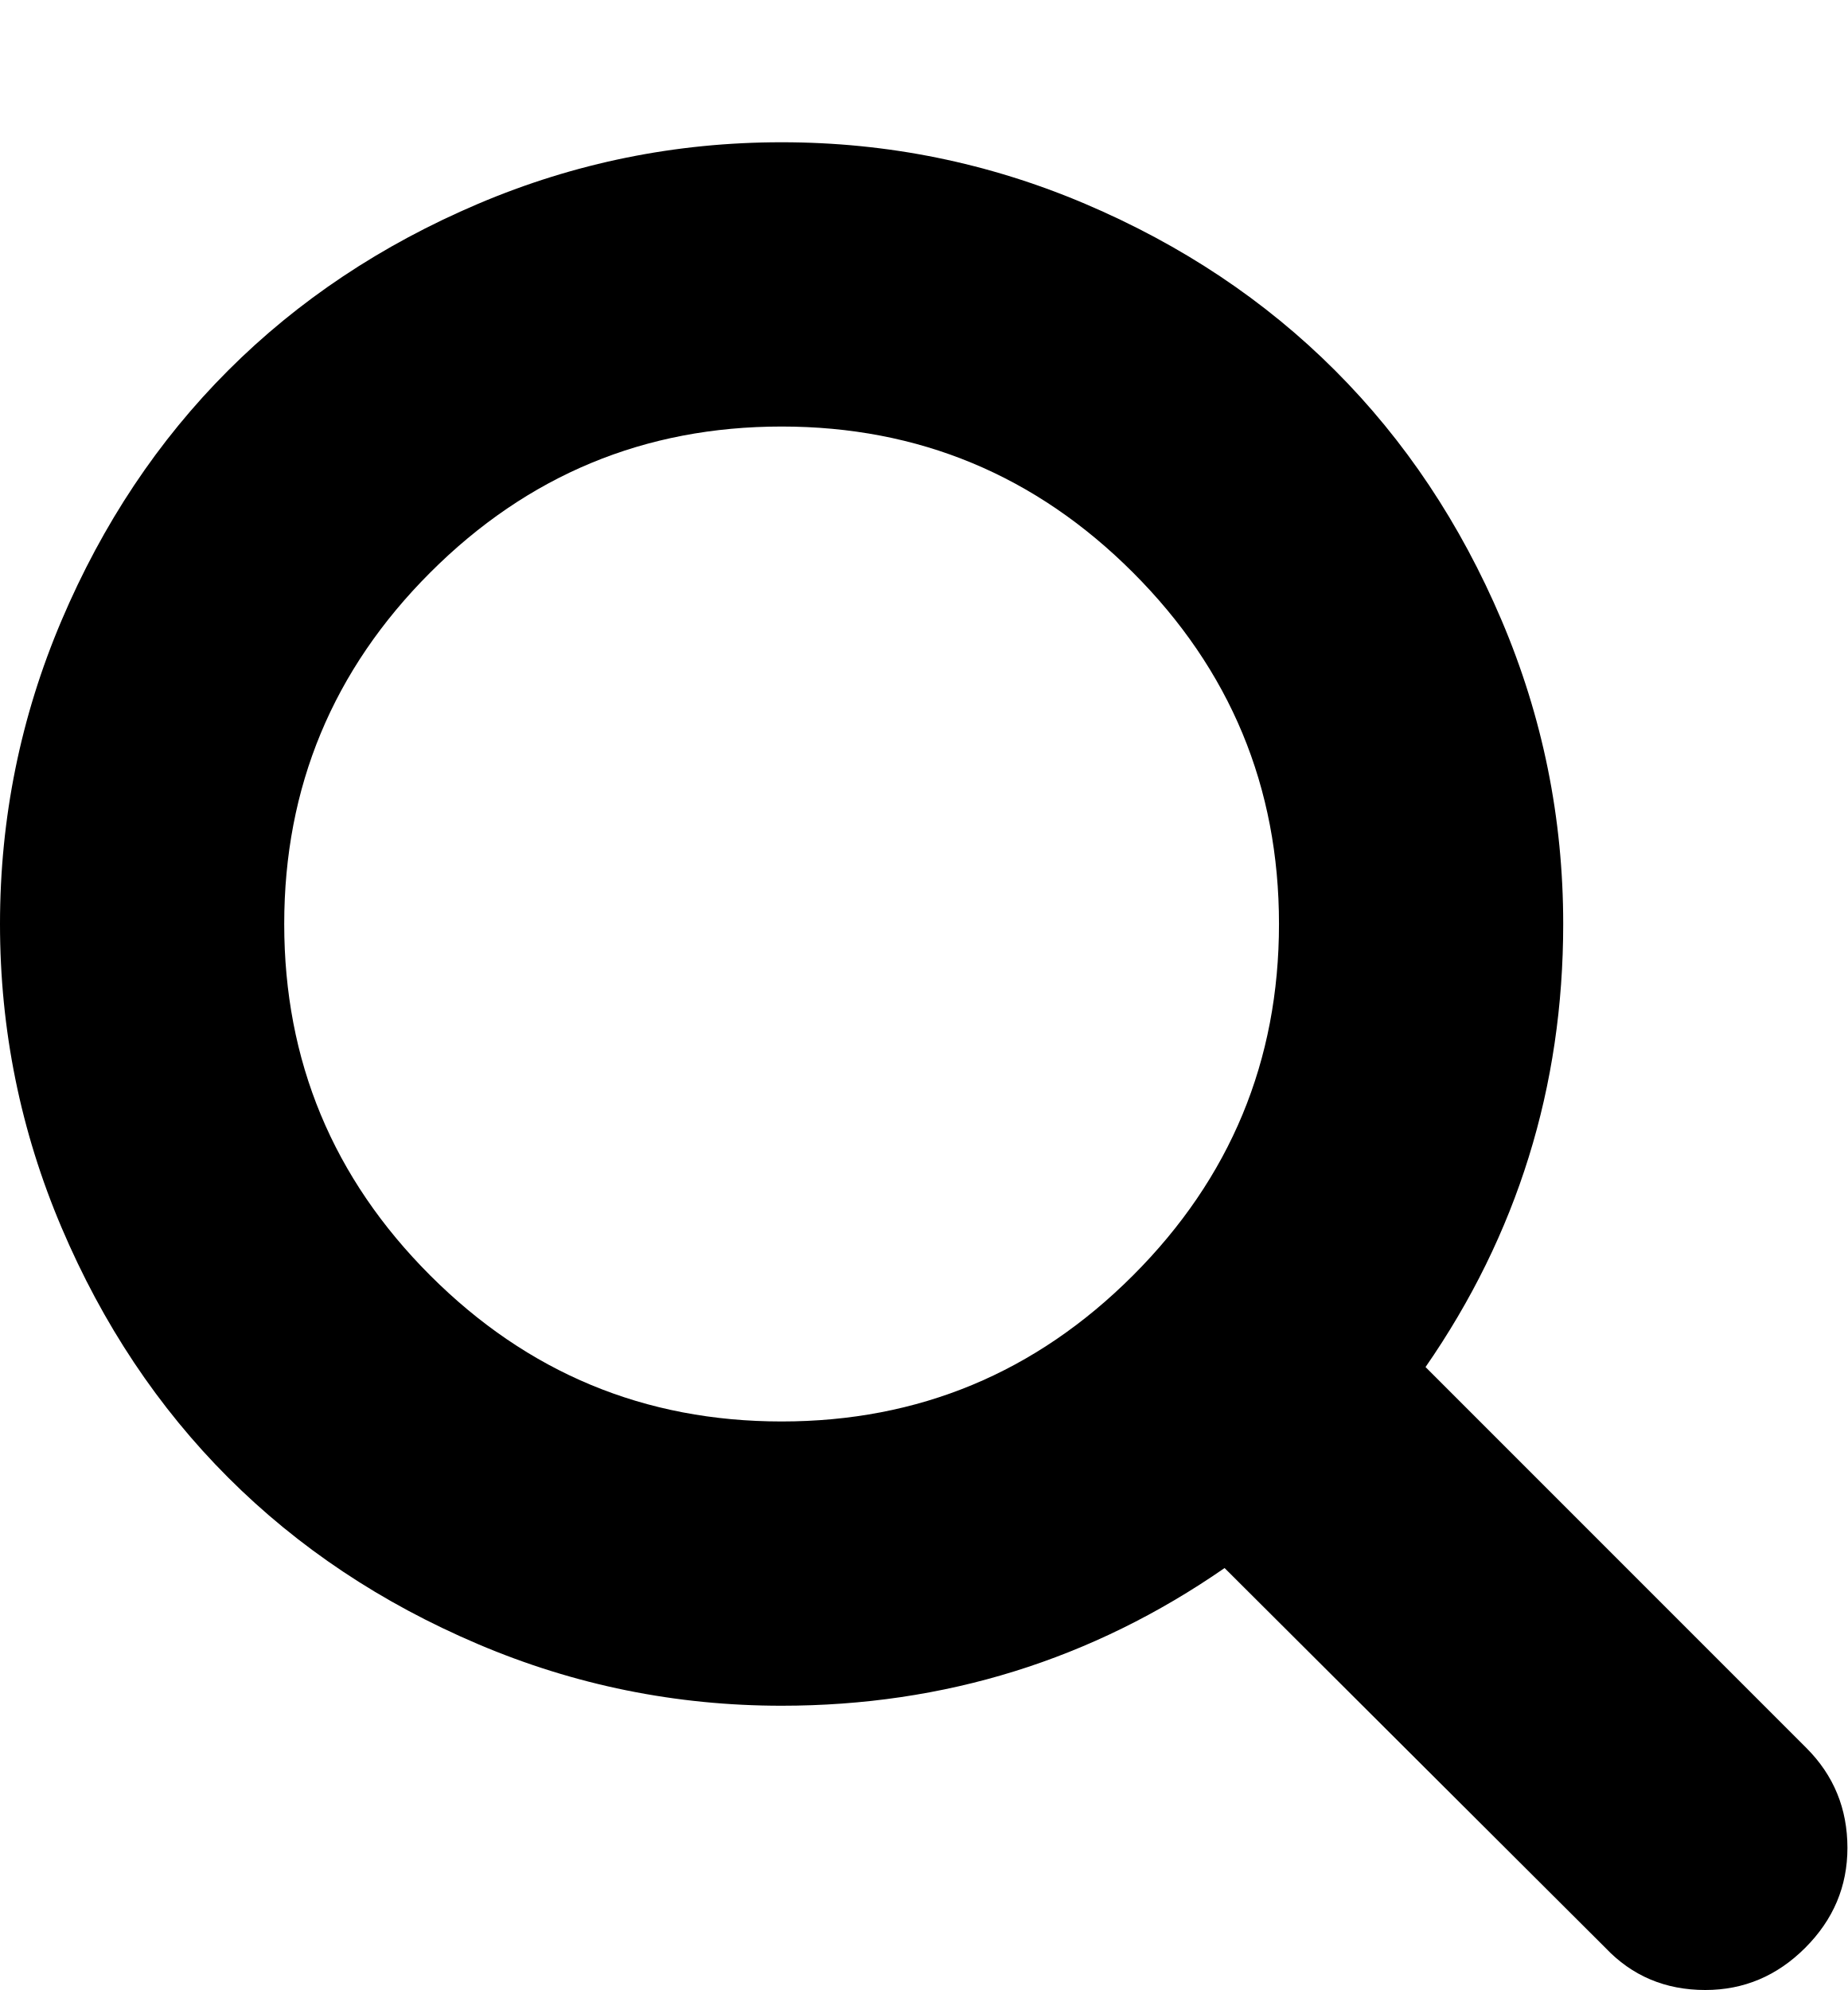
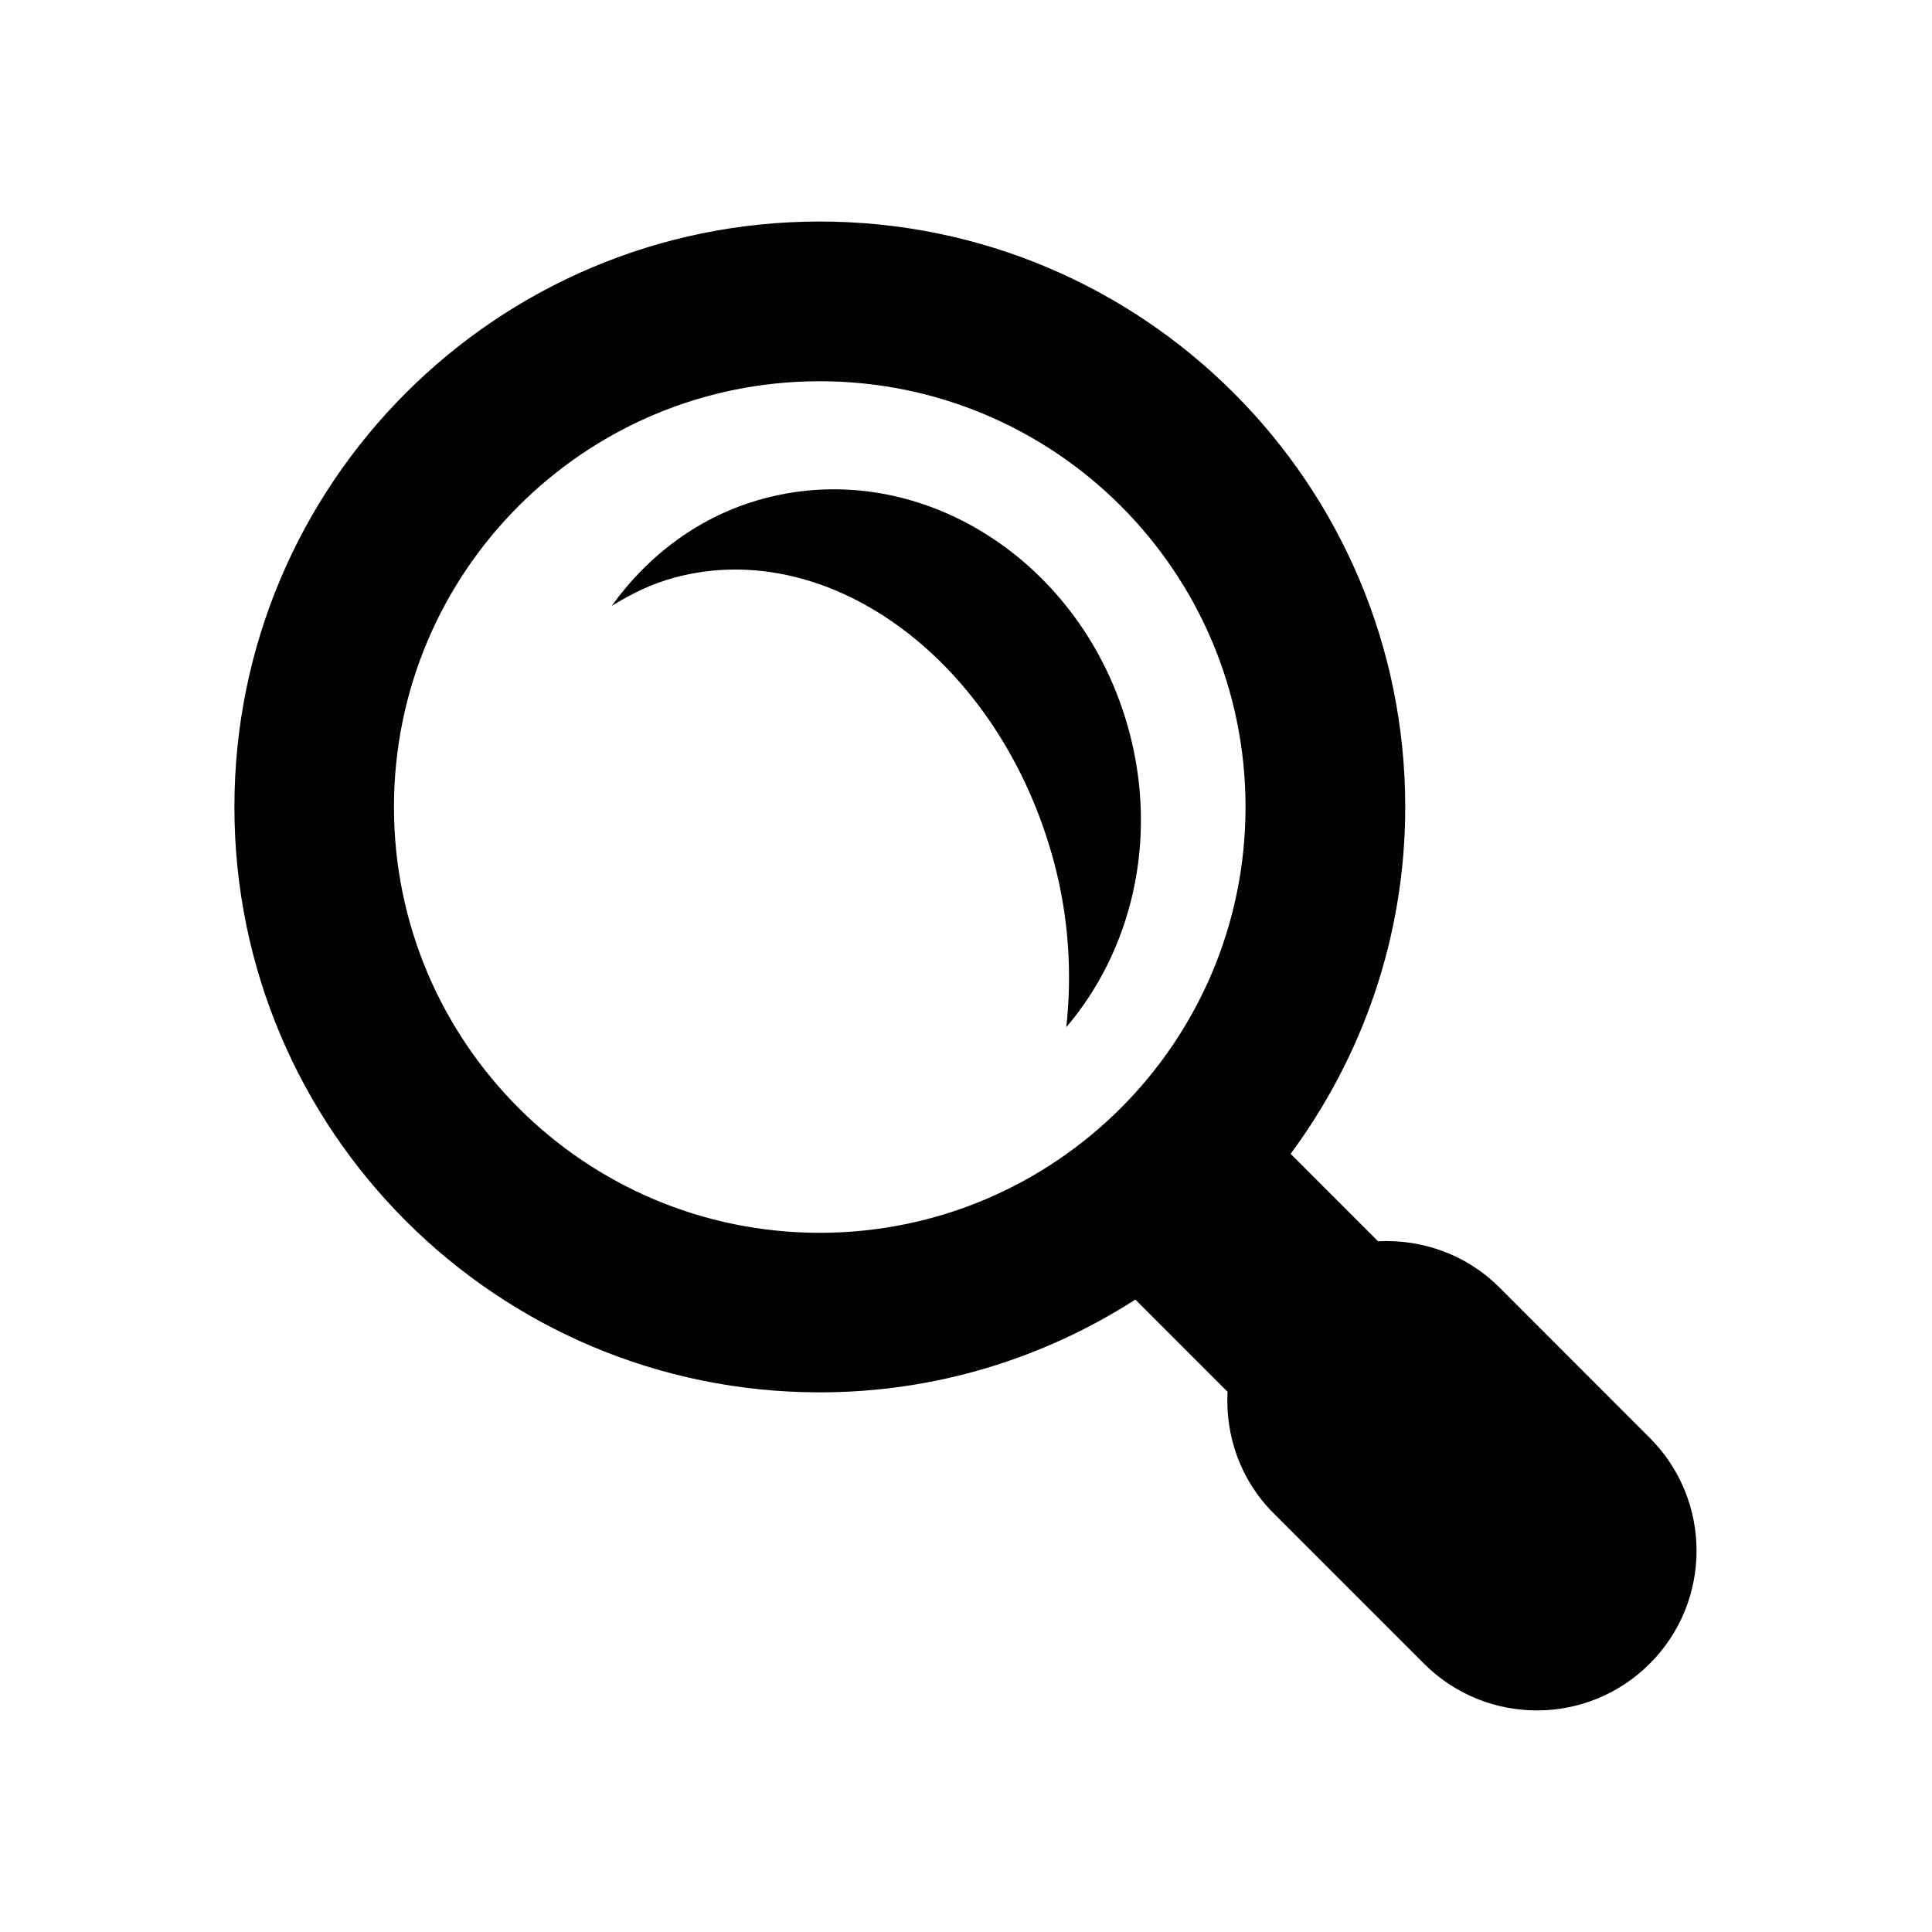
- <svg xmlns="http://www.w3.org/2000/svg" height="1000" width="928.571">
-   <path d="M642.816 464.32q0 -103.23 -73.377 -176.607t-176.607 -73.377 -176.607 73.377 -73.377 176.607 73.377 176.607 176.607 73.377 176.607 -73.377 73.377 -176.607zm285.696 464.256q0 29.016 -21.204 50.22t-50.22 21.204q-30.132 0 -50.22 -21.204l-191.394 -190.836q-99.882 69.192 -222.642 69.192 -79.794 0 -152.613 -30.969t-125.55 -83.7 -83.7 -125.55 -30.969 -152.613 30.969 -152.613 83.7 -125.55 125.55 -83.7 152.613 -30.969 152.613 30.969 125.55 83.7 83.7 125.55 30.969 152.613q0 122.76 -69.192 222.642l191.394 191.394q20.646 20.646 20.646 50.22z" />
+ <svg xmlns="http://www.w3.org/2000/svg" version="1.1" id="Layer_1" x="0px" y="0px" width="1000px" height="1000px" viewBox="0 0 1000 1000" enable-background="new 0 0 1000 1000" xml:space="preserve">
+   <path fill-rule="evenodd" clip-rule="evenodd" fill="#020202" d="M853.921,861.106c-32.282,32.281-84.578,32.281-116.859,0  L659.155,783.2c-17.244-17.243-24.965-40.163-23.78-62.814l-47.724-47.723c-47.185,30.291-103.18,48.019-163.357,48.019  c-167.38,0-302.963-135.663-302.963-302.962c0-167.394,135.583-303.057,302.963-303.057c167.393,0,303.056,135.663,303.056,303.057  c0,67.253-22.22,129.261-59.317,179.513l45.248,45.247c22.57-1.13,45.49,6.618,62.734,23.835l77.906,77.933  C886.202,776.529,886.202,828.825,853.921,861.106L853.921,861.106z M424.294,197.331c-121.675,0-220.376,98.62-220.376,220.389  c0,121.675,98.701,220.375,220.376,220.375c121.688,0,220.389-98.7,220.389-220.375  C644.683,295.951,545.981,197.331,424.294,197.331L424.294,197.331z M545.471,445.952  c-27.588-102.884-115.42-168.725-196.245-147.015c-11.77,3.12-22.489,8.446-32.631,14.688  c19.086-26.471,45.826-46.768,78.686-55.564c80.812-21.709,165.523,32.228,189.144,120.41  c15.279,56.91,1.021,113.887-32.497,153.176C554.859,504.342,553.38,475.329,545.471,445.952L545.471,445.952z" />
</svg>
